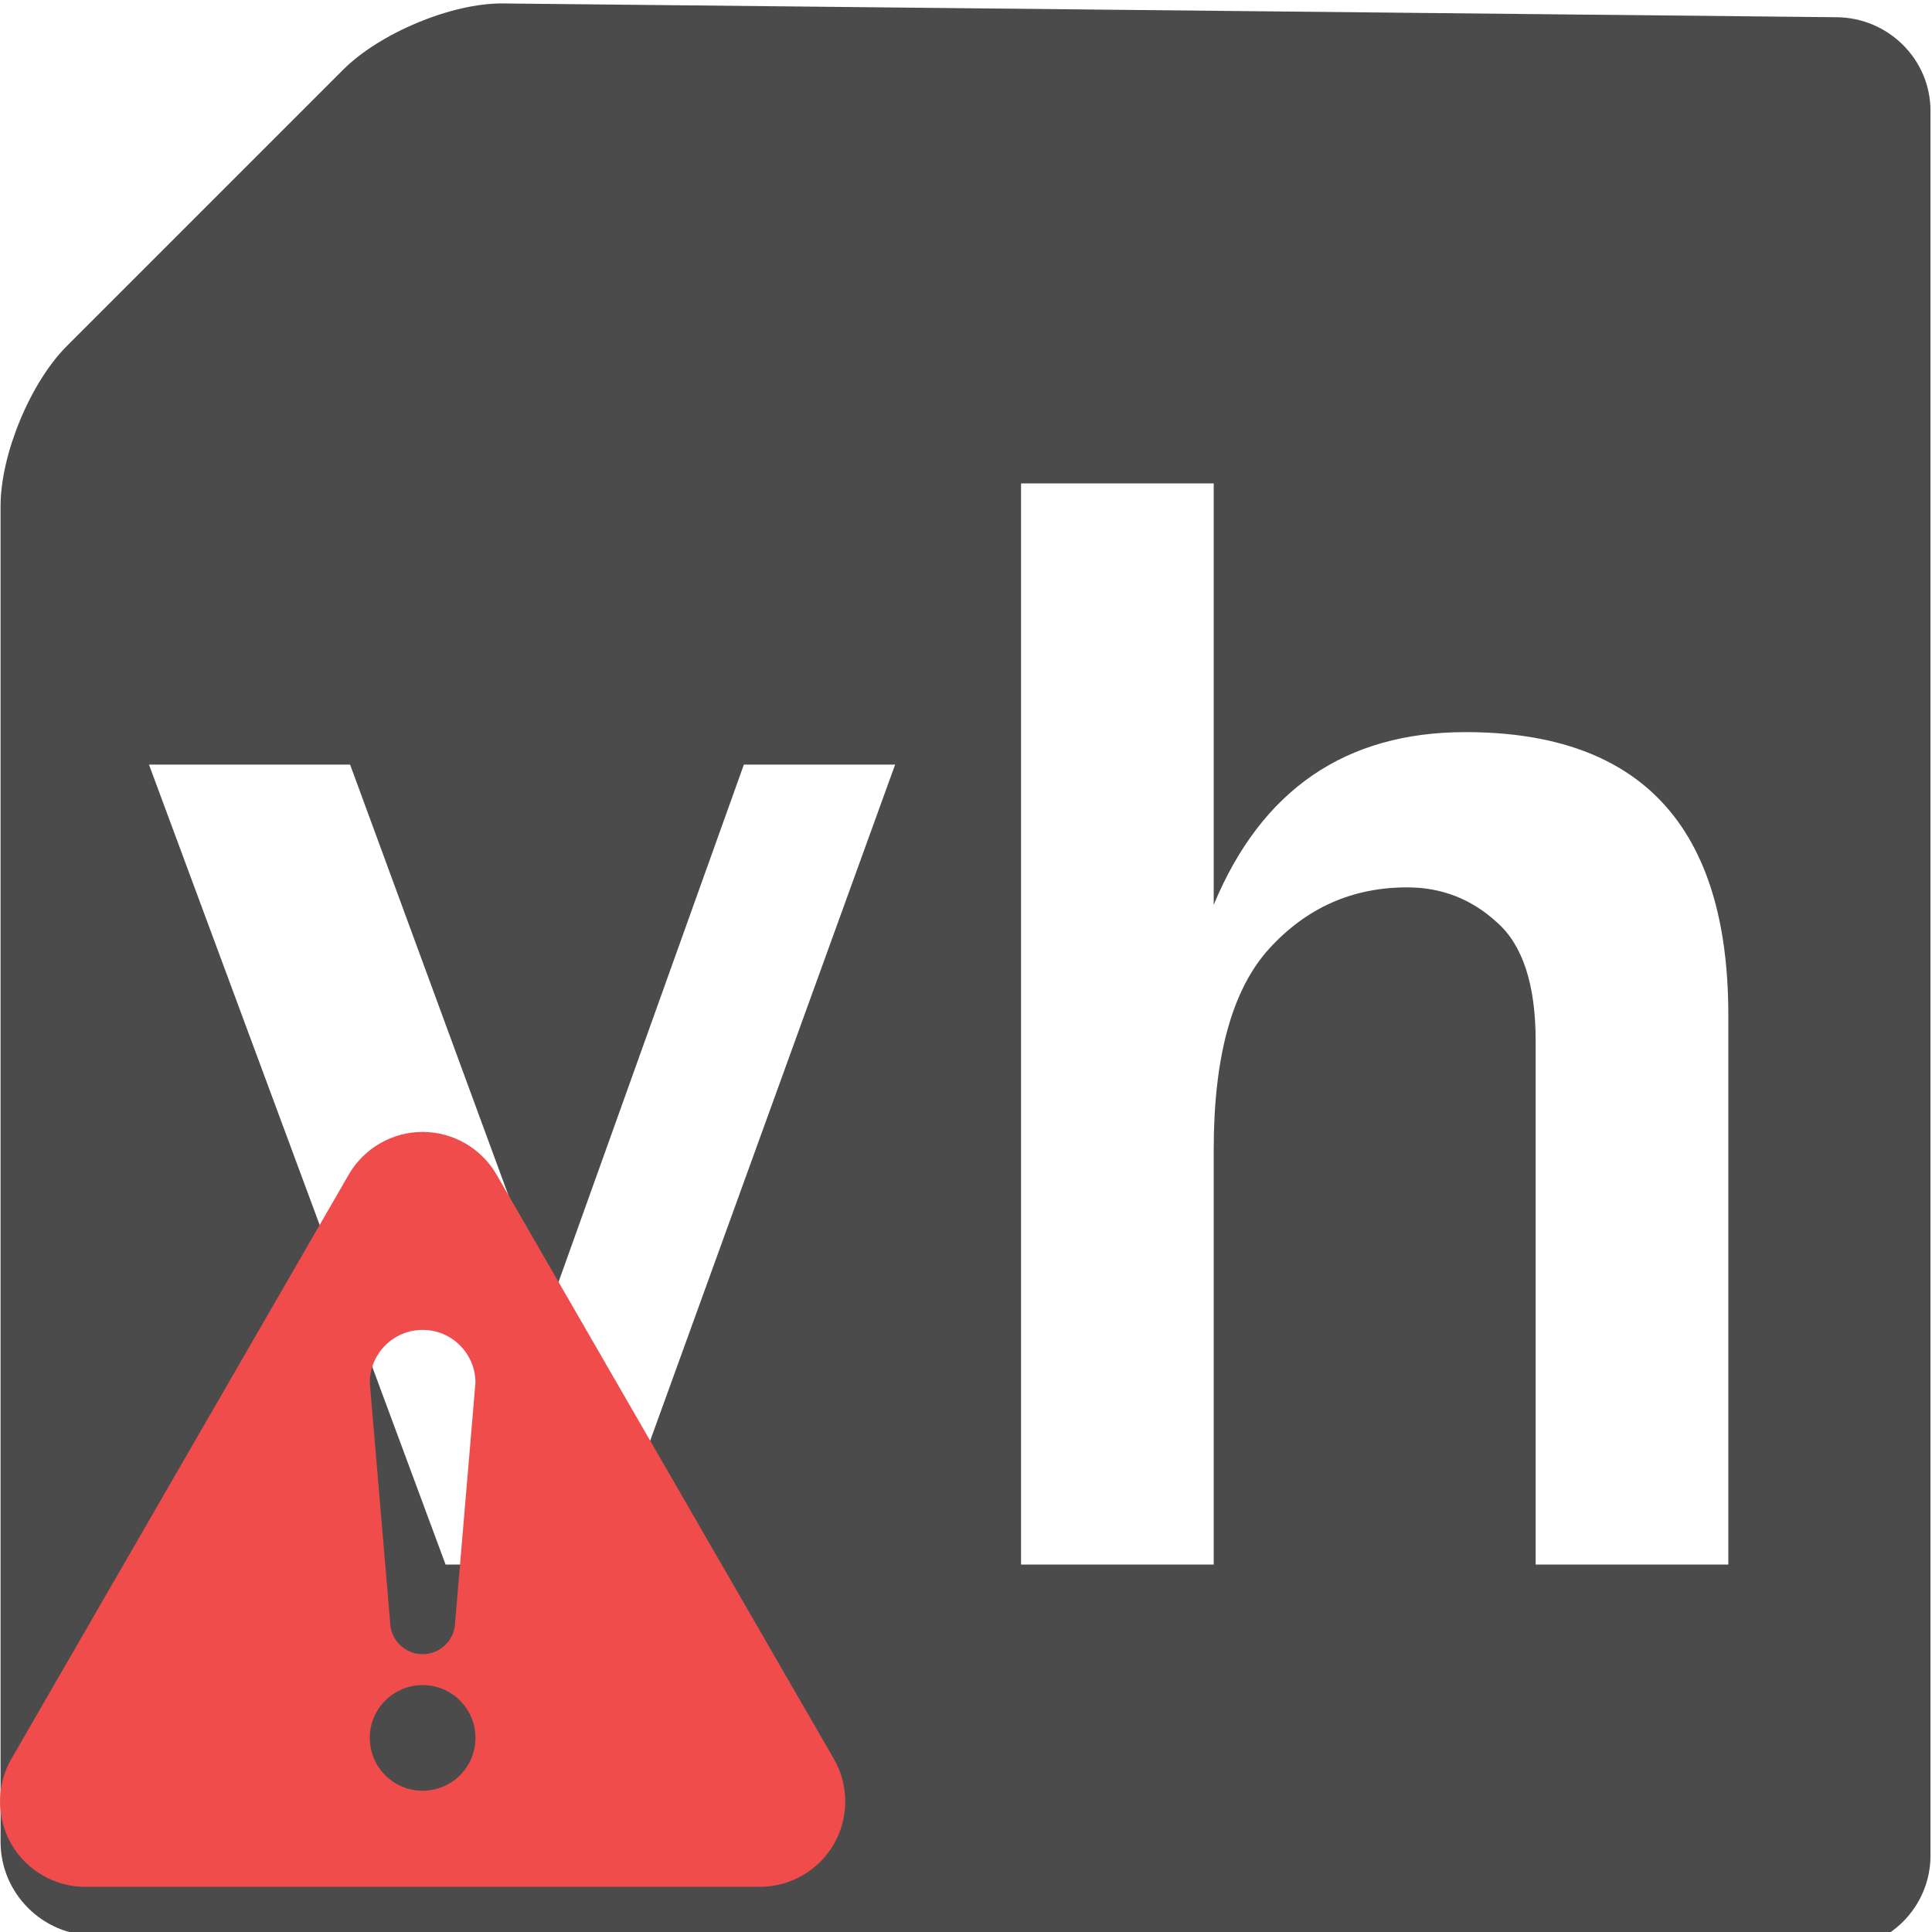
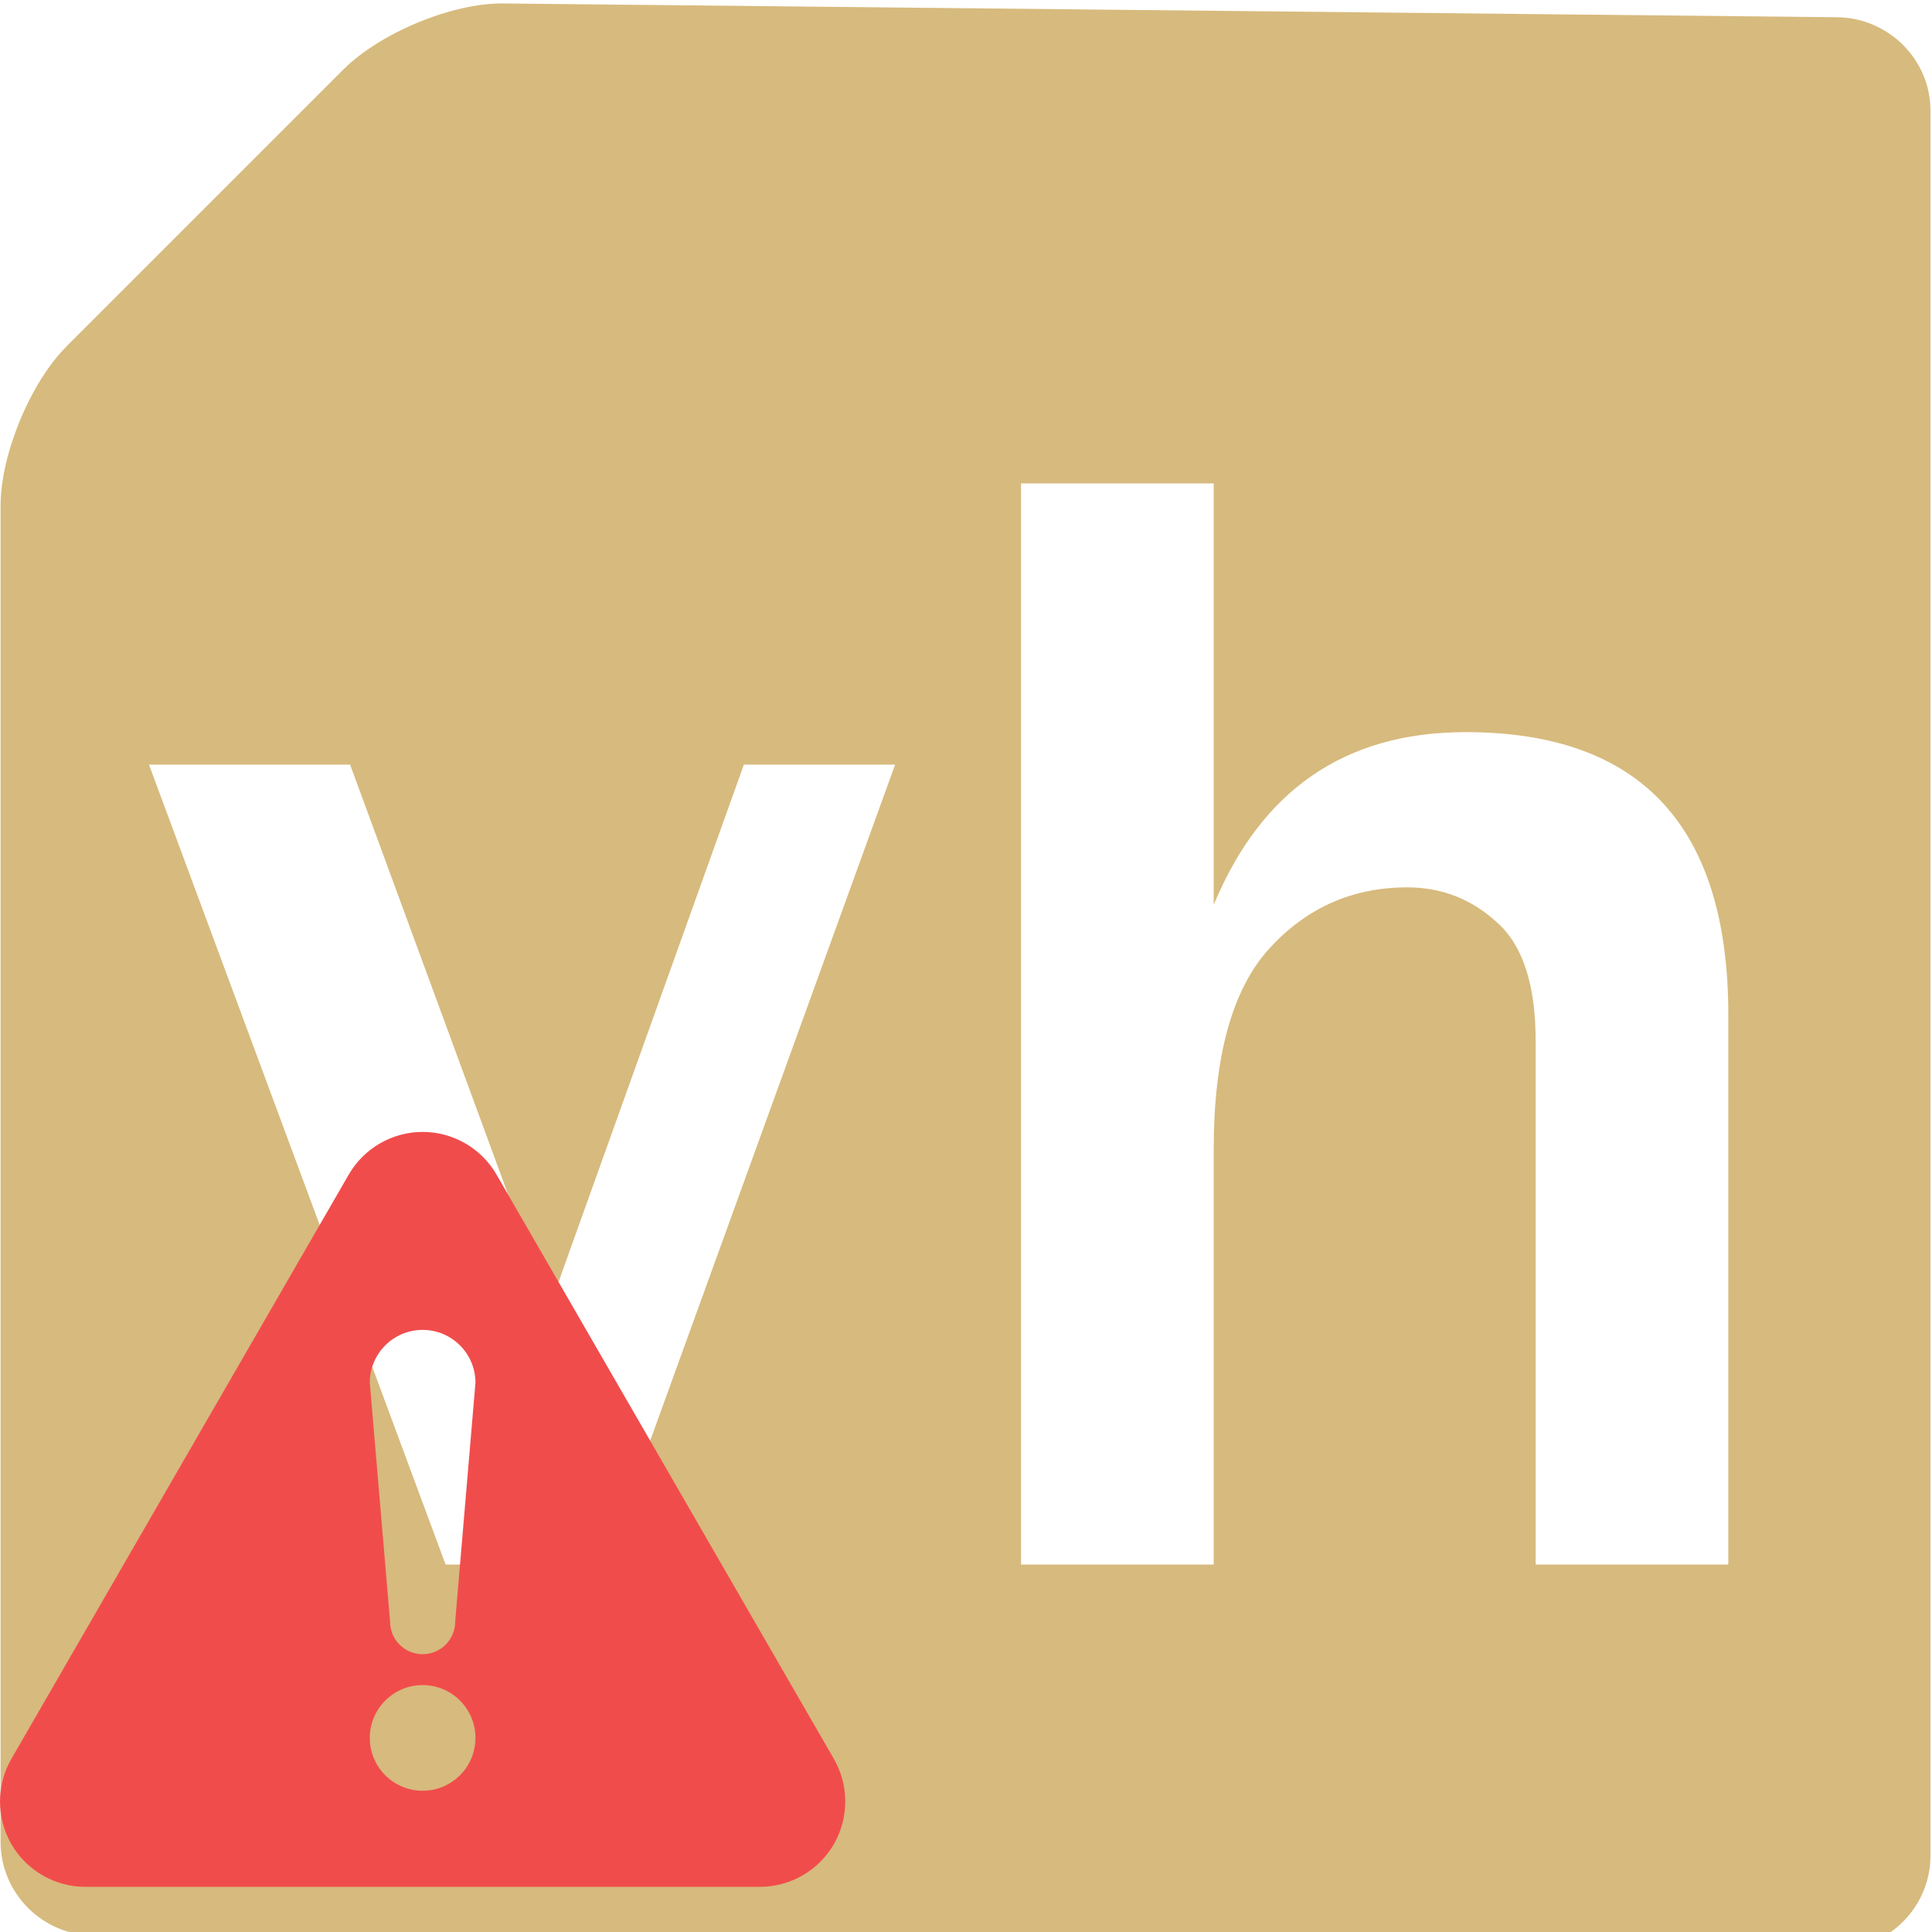
<svg xmlns="http://www.w3.org/2000/svg" width="16" height="16" viewBox="0 0 512 512" version="1.1">
-   <path d="M133.316,0.914c-13.646,-0.141 -32.707,7.894 -42.357,17.543l-73.266,73.266c-9.65,9.65 -17.543,28.71 -17.543,42.357l-0,354.021c0,13.647 11.164,24.813 24.811,24.813l288.617,0l114.48,3.652l58.73,0c13.647,0 24.812,-11.164 24.812,-24.811l0,-462.377c-0.001,-13.647 -11.166,-24.671 -24.812,-24.812l-353.473,-3.652Zm137.27,127.197l51.059,0l0,111.668c12.69,-30.506 34.933,-45.758 66.732,-45.758c46.43,0 69.645,24.977 69.645,74.934l0,145.672l-51.057,0l0,-138.746c0,-14.973 -3.433,-25.467 -10.301,-31.484c-6.718,-6.157 -14.631,-9.236 -23.738,-9.236c-14.481,0 -26.649,5.389 -36.502,16.164c-9.853,10.775 -14.779,28.546 -14.779,53.314l0,109.988l-51.059,0l0,-286.516Zm-231.104,74.516l53.297,0l52.85,143.781l51.506,-143.781l40.084,0l-76.811,212l-42.324,0l-78.602,-212Z" style="fill:#4b4b4b;" />
+   <path d="M133.316,0.914c-13.646,-0.141 -32.707,7.894 -42.357,17.543l-73.266,73.266c-9.65,9.65 -17.543,28.71 -17.543,42.357l-0,354.021c0,13.647 11.164,24.813 24.811,24.813l288.617,0l114.48,3.652l58.73,0c13.647,0 24.812,-11.164 24.812,-24.811l0,-462.377c-0.001,-13.647 -11.166,-24.671 -24.812,-24.812l-353.473,-3.652Zm137.27,127.197l51.059,0l0,111.668c12.69,-30.506 34.933,-45.758 66.732,-45.758c46.43,0 69.645,24.977 69.645,74.934l0,145.672l-51.057,0l0,-138.746c0,-14.973 -3.433,-25.467 -10.301,-31.484c-6.718,-6.157 -14.631,-9.236 -23.738,-9.236c-14.481,0 -26.649,5.389 -36.502,16.164c-9.853,10.775 -14.779,28.546 -14.779,53.314l0,109.988l-51.059,0l0,-286.516Zm-231.104,74.516l53.297,0l52.85,143.781l51.506,-143.781l40.084,0l-76.811,212l-42.324,0l-78.602,-212Z" style="fill:#D7BA7D;" />
  <g transform="translate(0,288) scale(0.4375)">
    <path d="M505.095,407.125L300.77,53.208c-9.206-15.944-26.361-25.849-44.774-25.849c-18.412,0-35.552,9.905-44.751,25.849L6.905,407.109c-9.206,15.944-9.206,35.746,0,51.69c9.206,15.944,26.354,25.842,44.758,25.842h408.674c18.405,0,35.568-9.897,44.759-25.842C514.302,442.855,514.302,423.053,505.095,407.125z M256.004,426.437c-17.668,0-32.013-14.33-32.013-32.004c0-17.668,14.345-31.997,32.013-31.997c17.667,0,31.997,14.329,31.997,31.997C288.001,412.108,273.671,426.437,256.004,426.437zM275.72,324.011c0,10.89-8.834,19.709-19.716,19.709c-10.898,0-19.717-8.818-19.717-19.709l-12.296-144.724c0-17.676,14.345-32.005,32.013-32.005c17.667,0,31.997,14.33,31.997,32.005L275.72,324.011z" style="fill:#f14c4c;" />
  </g>
</svg>
